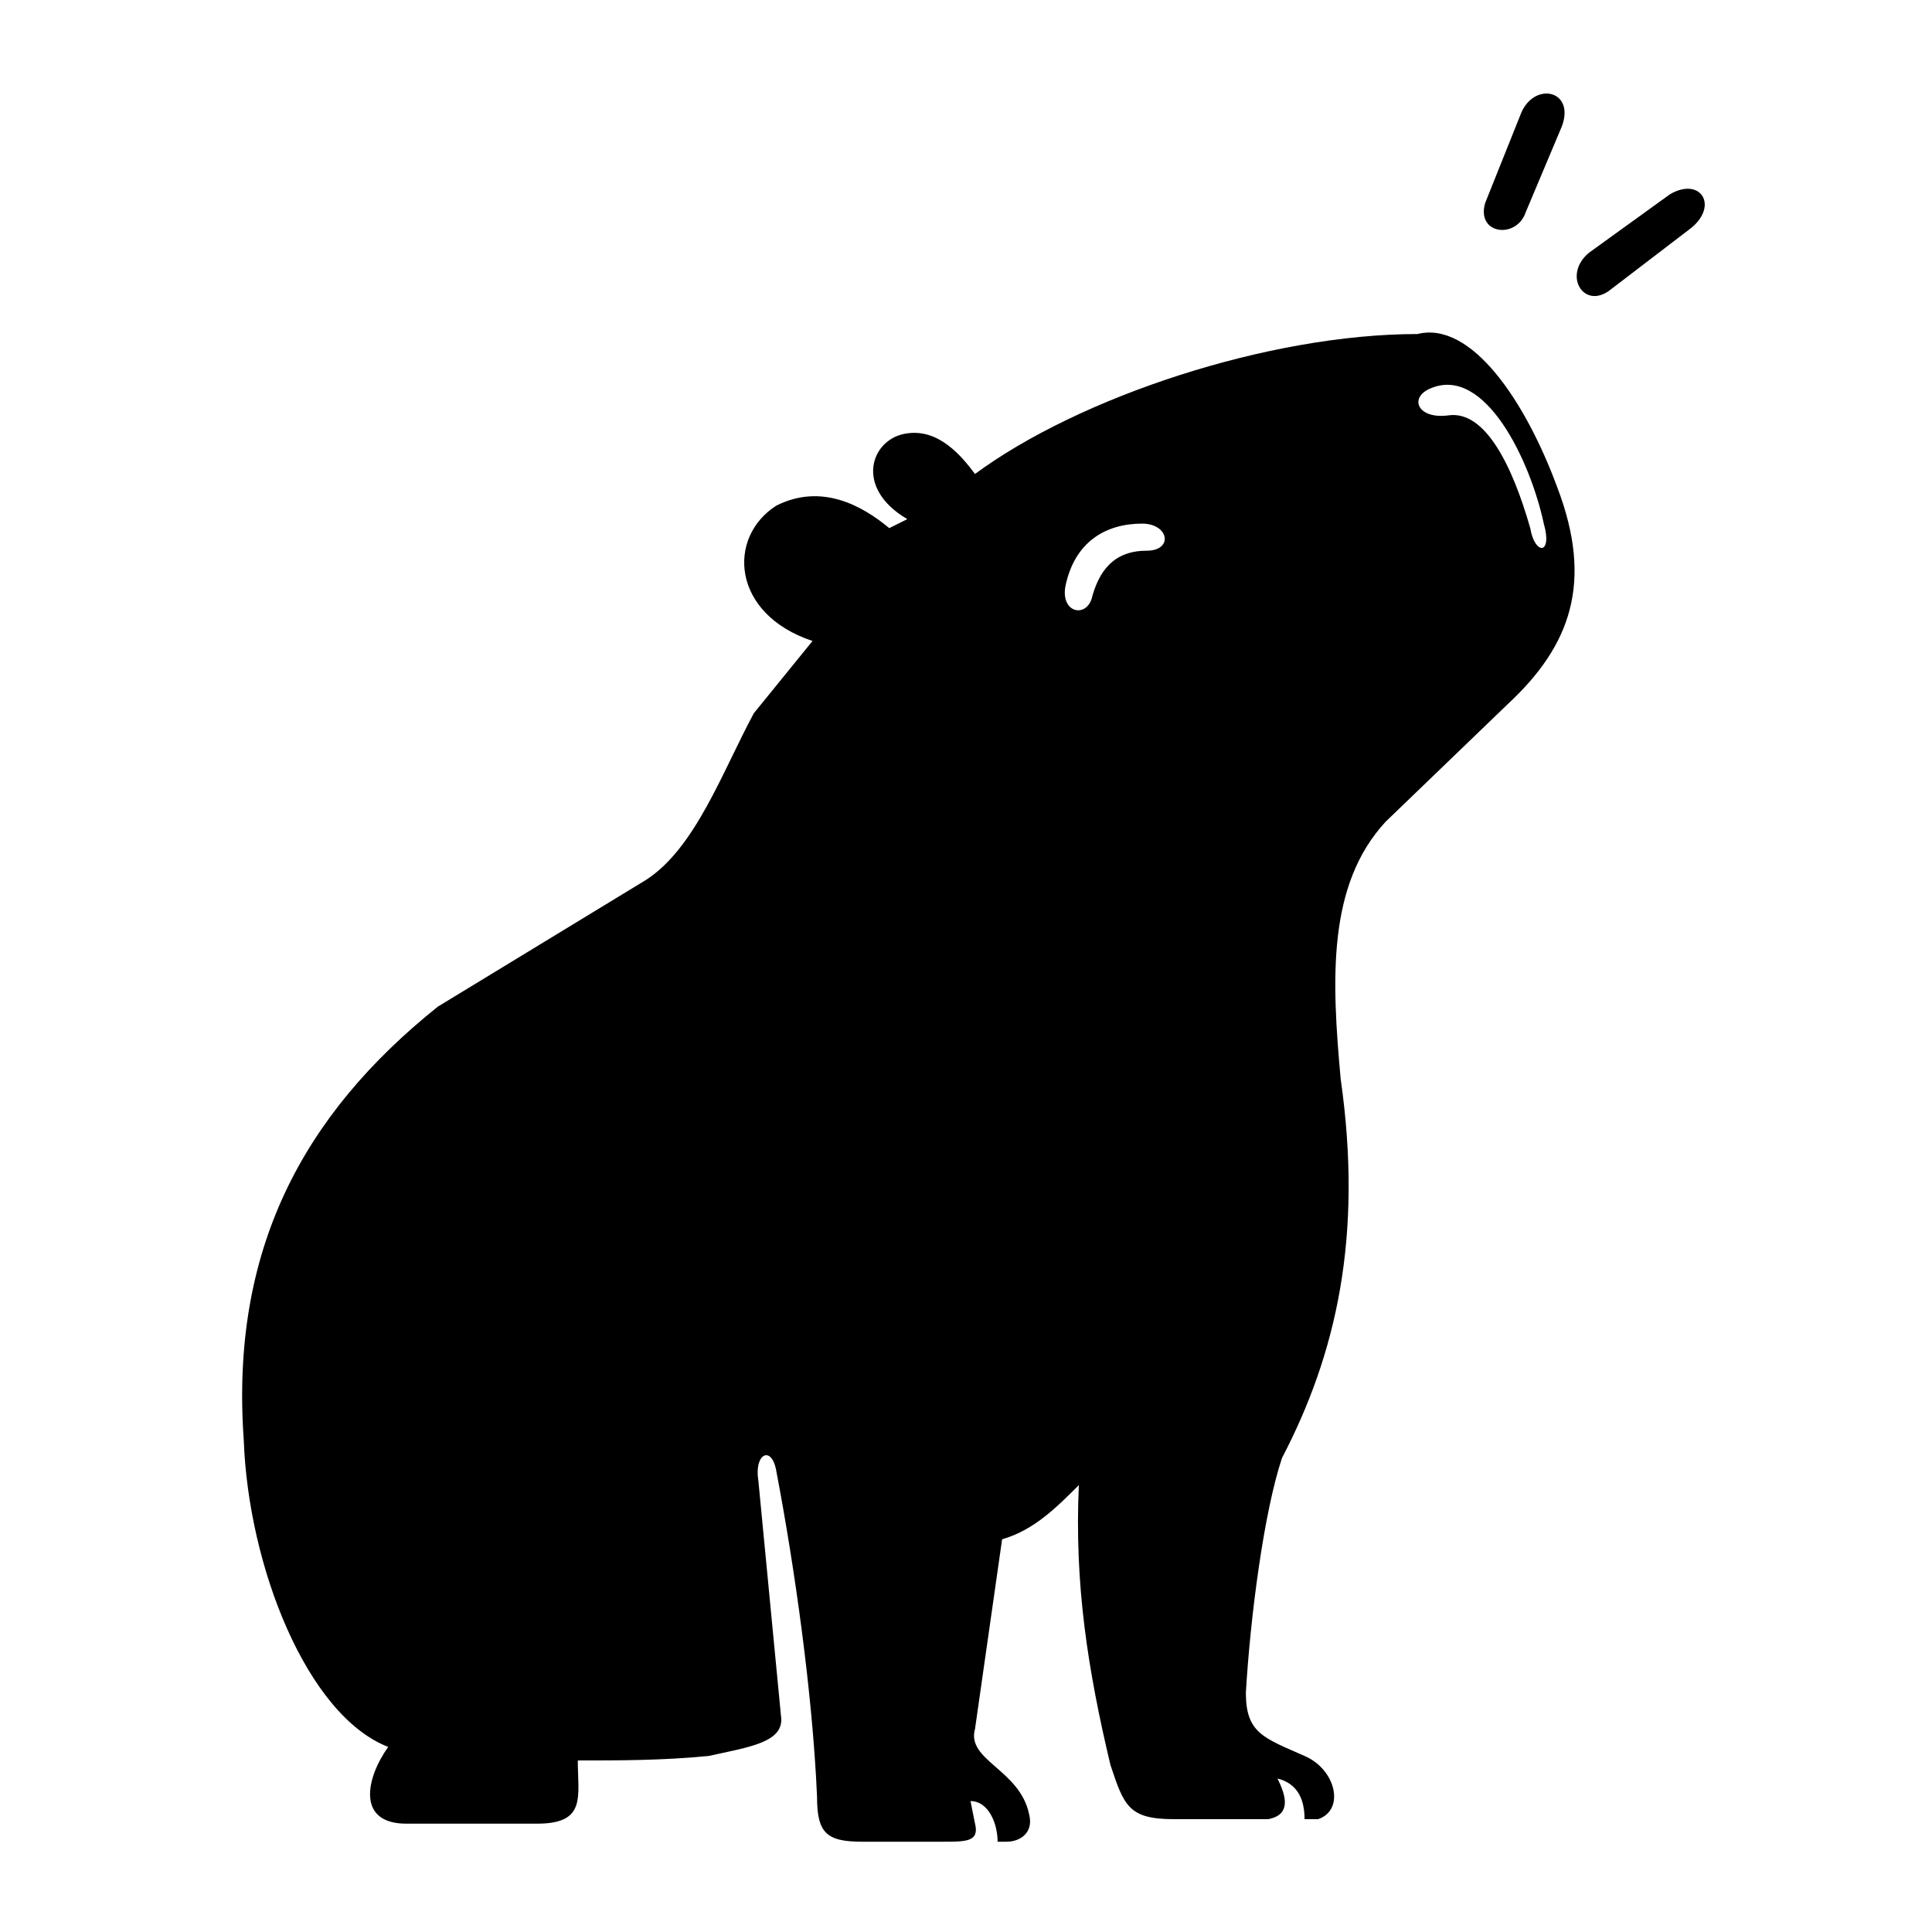
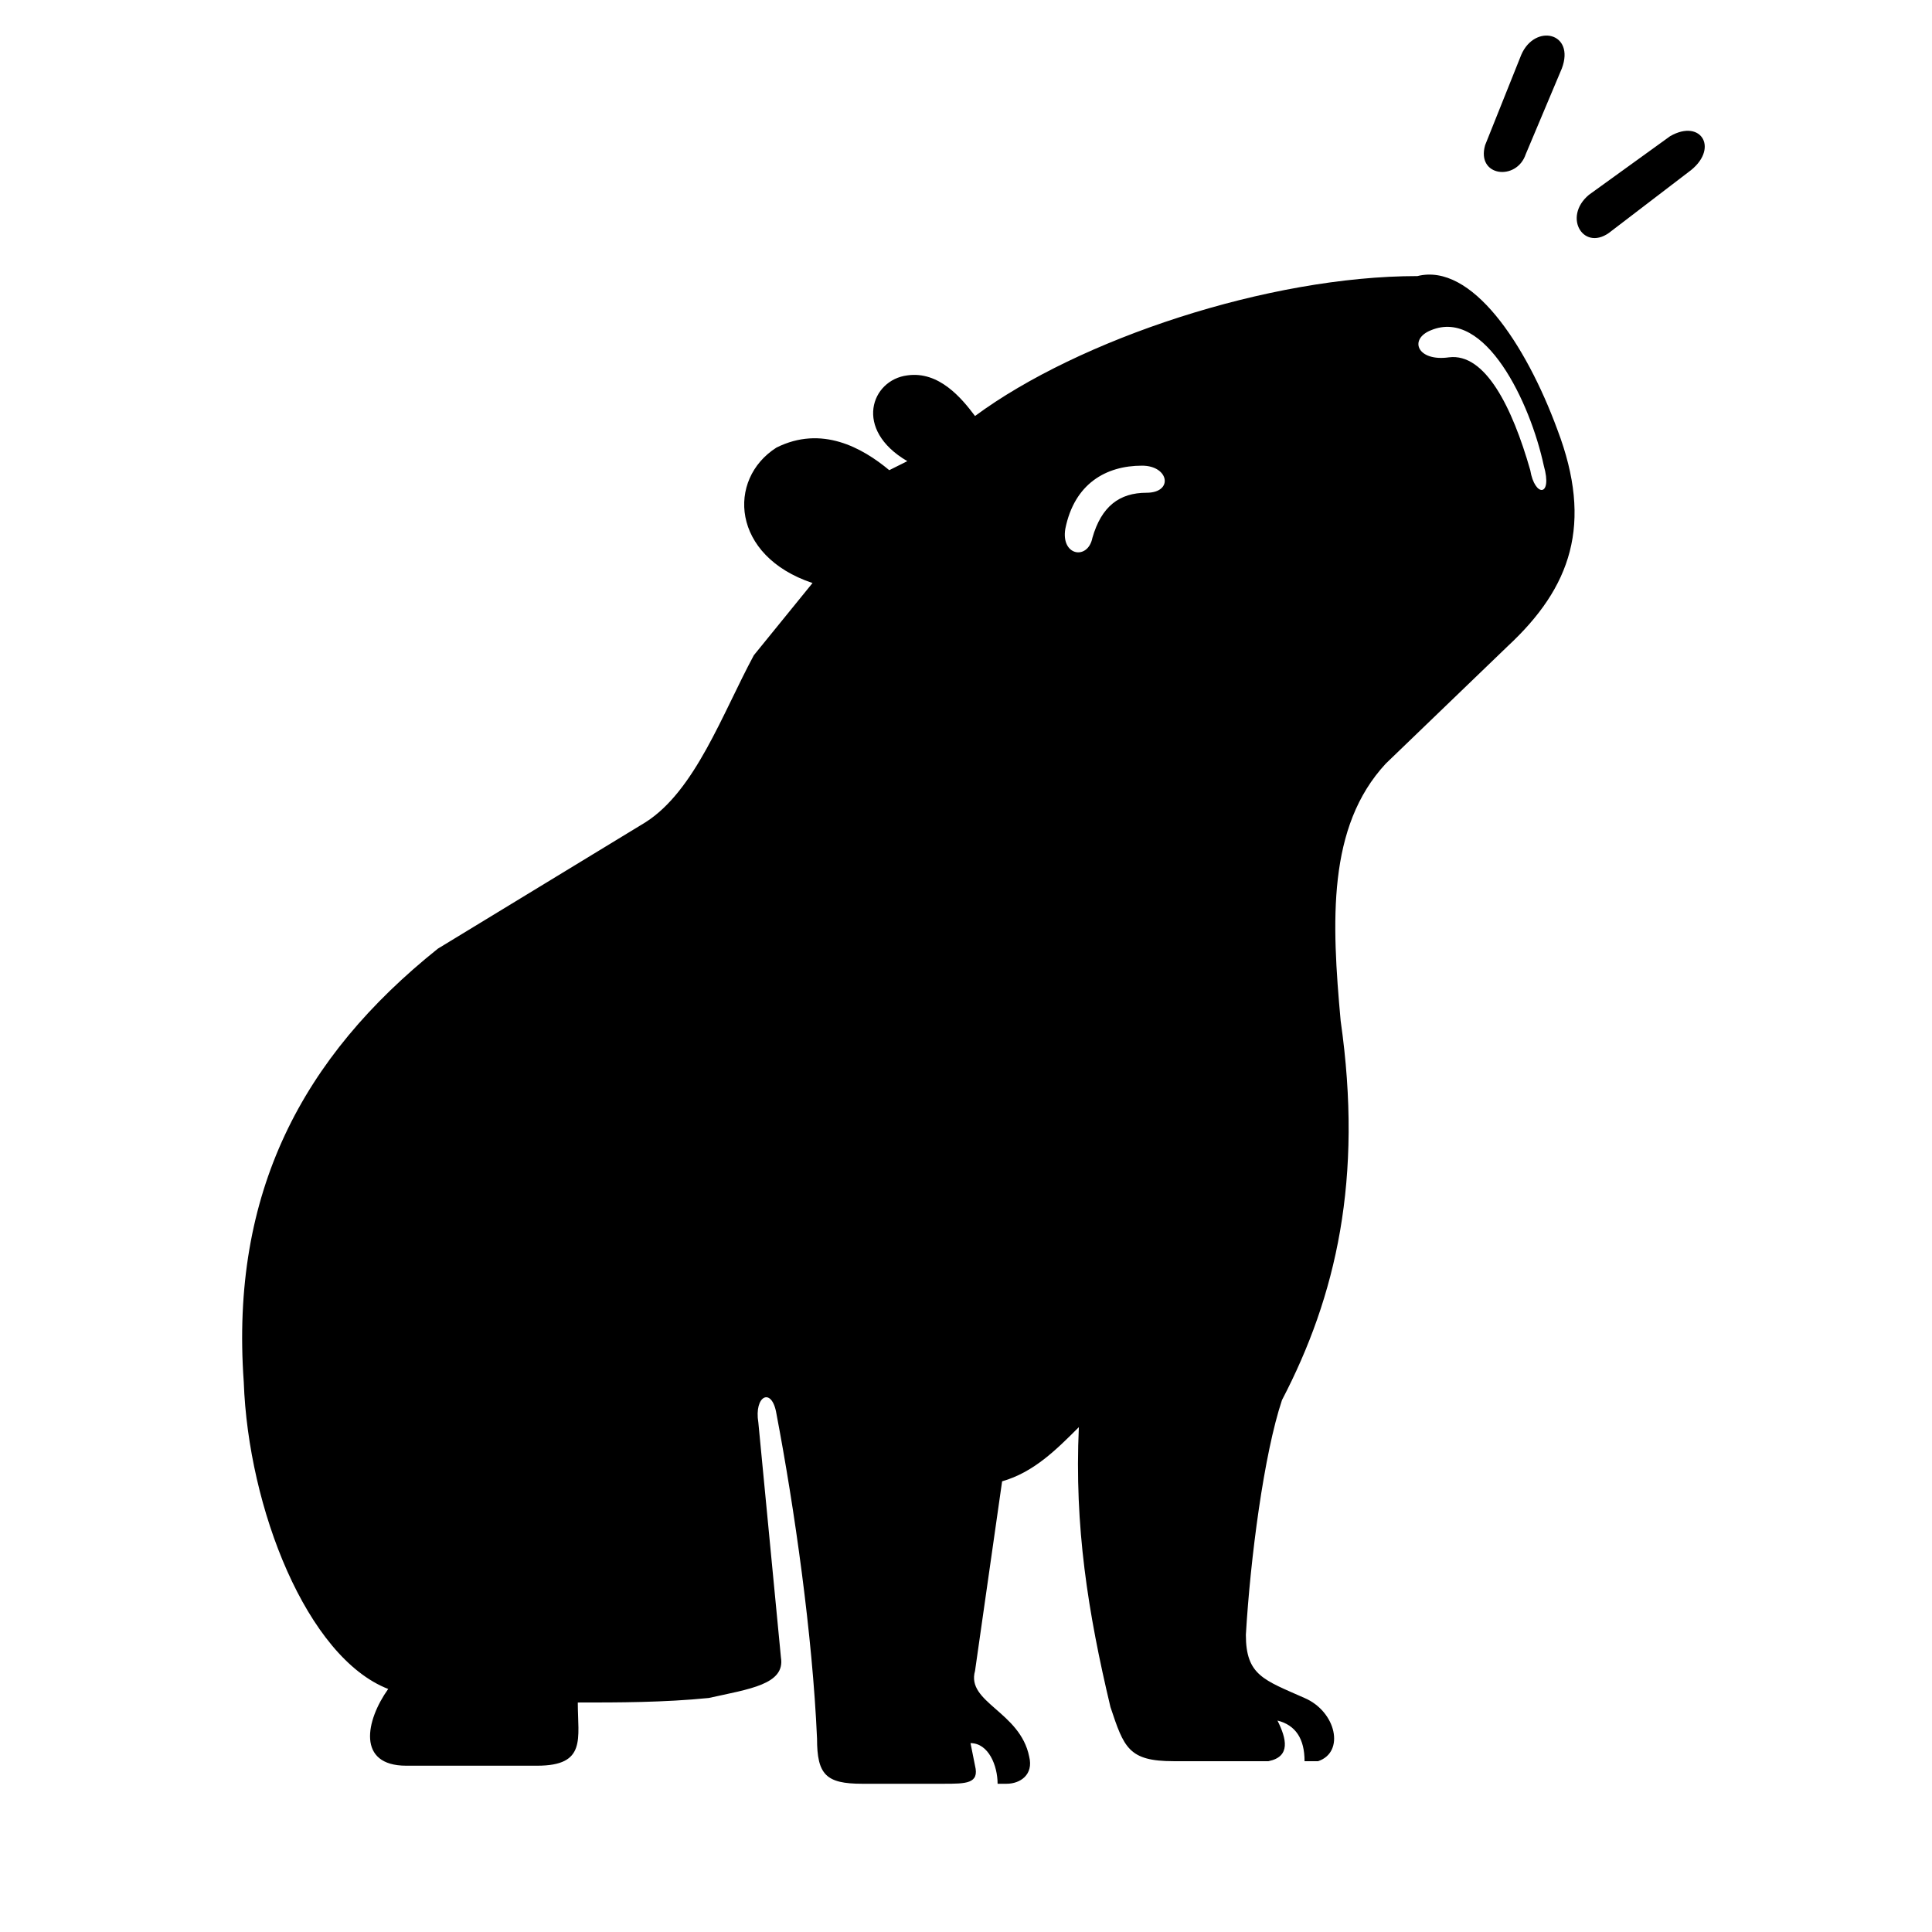
- <svg xmlns="http://www.w3.org/2000/svg" width="24" height="24" viewBox="-50 -8 428 428">
+ <svg xmlns="http://www.w3.org/2000/svg" width="24" height="24" viewBox="-50 4.84 428 428">
  <path fill="currentColor" fill-rule="evenodd" d="M36 379C18 372 5 339 4 311C1 269 17 239 47 215L93 187C104 180 110 163 117 150L130 134C112 128 111 111 122 104C132 99 141 104 147 109L151 107C139 100 143 89 151 88C158 87 163 93 166 97C189 80 231 66 264 66C276 63 288 81 295 100C303 121 298 135 284 148L257 174C244 188 245 209 247 231C252 266 246 292 234 315C230 327 227 350 226 367C226 376 230 377 239 381C246 384 248 393 242 395H239C239 390 237 387 233 386C235 390 236 394 231 395H210C200 395 199 392 196 383C191 362 188 343 189 321C184 326 179 331 172 333L166 375C164 382 176 384 178 394C179 398 176 400 173 400H171C171 396 169 391 165 391L166 396C167 400 164 400 159 400H141C133 400 131 398 131 390C130 367 126 339 122 318C121 312 117 314 118 320L123 372C124 378 116 379 107 381C97 382 87 382 78 382C78 390 80 396 69 396H40C29 396 31 386 36 379Z M186 122C188 112 195 108 203 108C209 108 210 114 204 114C198 114 194 117 192 124C191 129 185 128 186 122Z M267 78C279 73 289 94 292 108C294 115 290 115 289 109C285 95 279 83 271 84C264 85 262 80 267 78Z M279 37L287 17C290 10 299 12 296 20L288 39C286 45 277 44 279 37Z M302 48L320 35C327 31 331 38 324 43L307 56C301 61 296 53 302 48Z" />
</svg>
